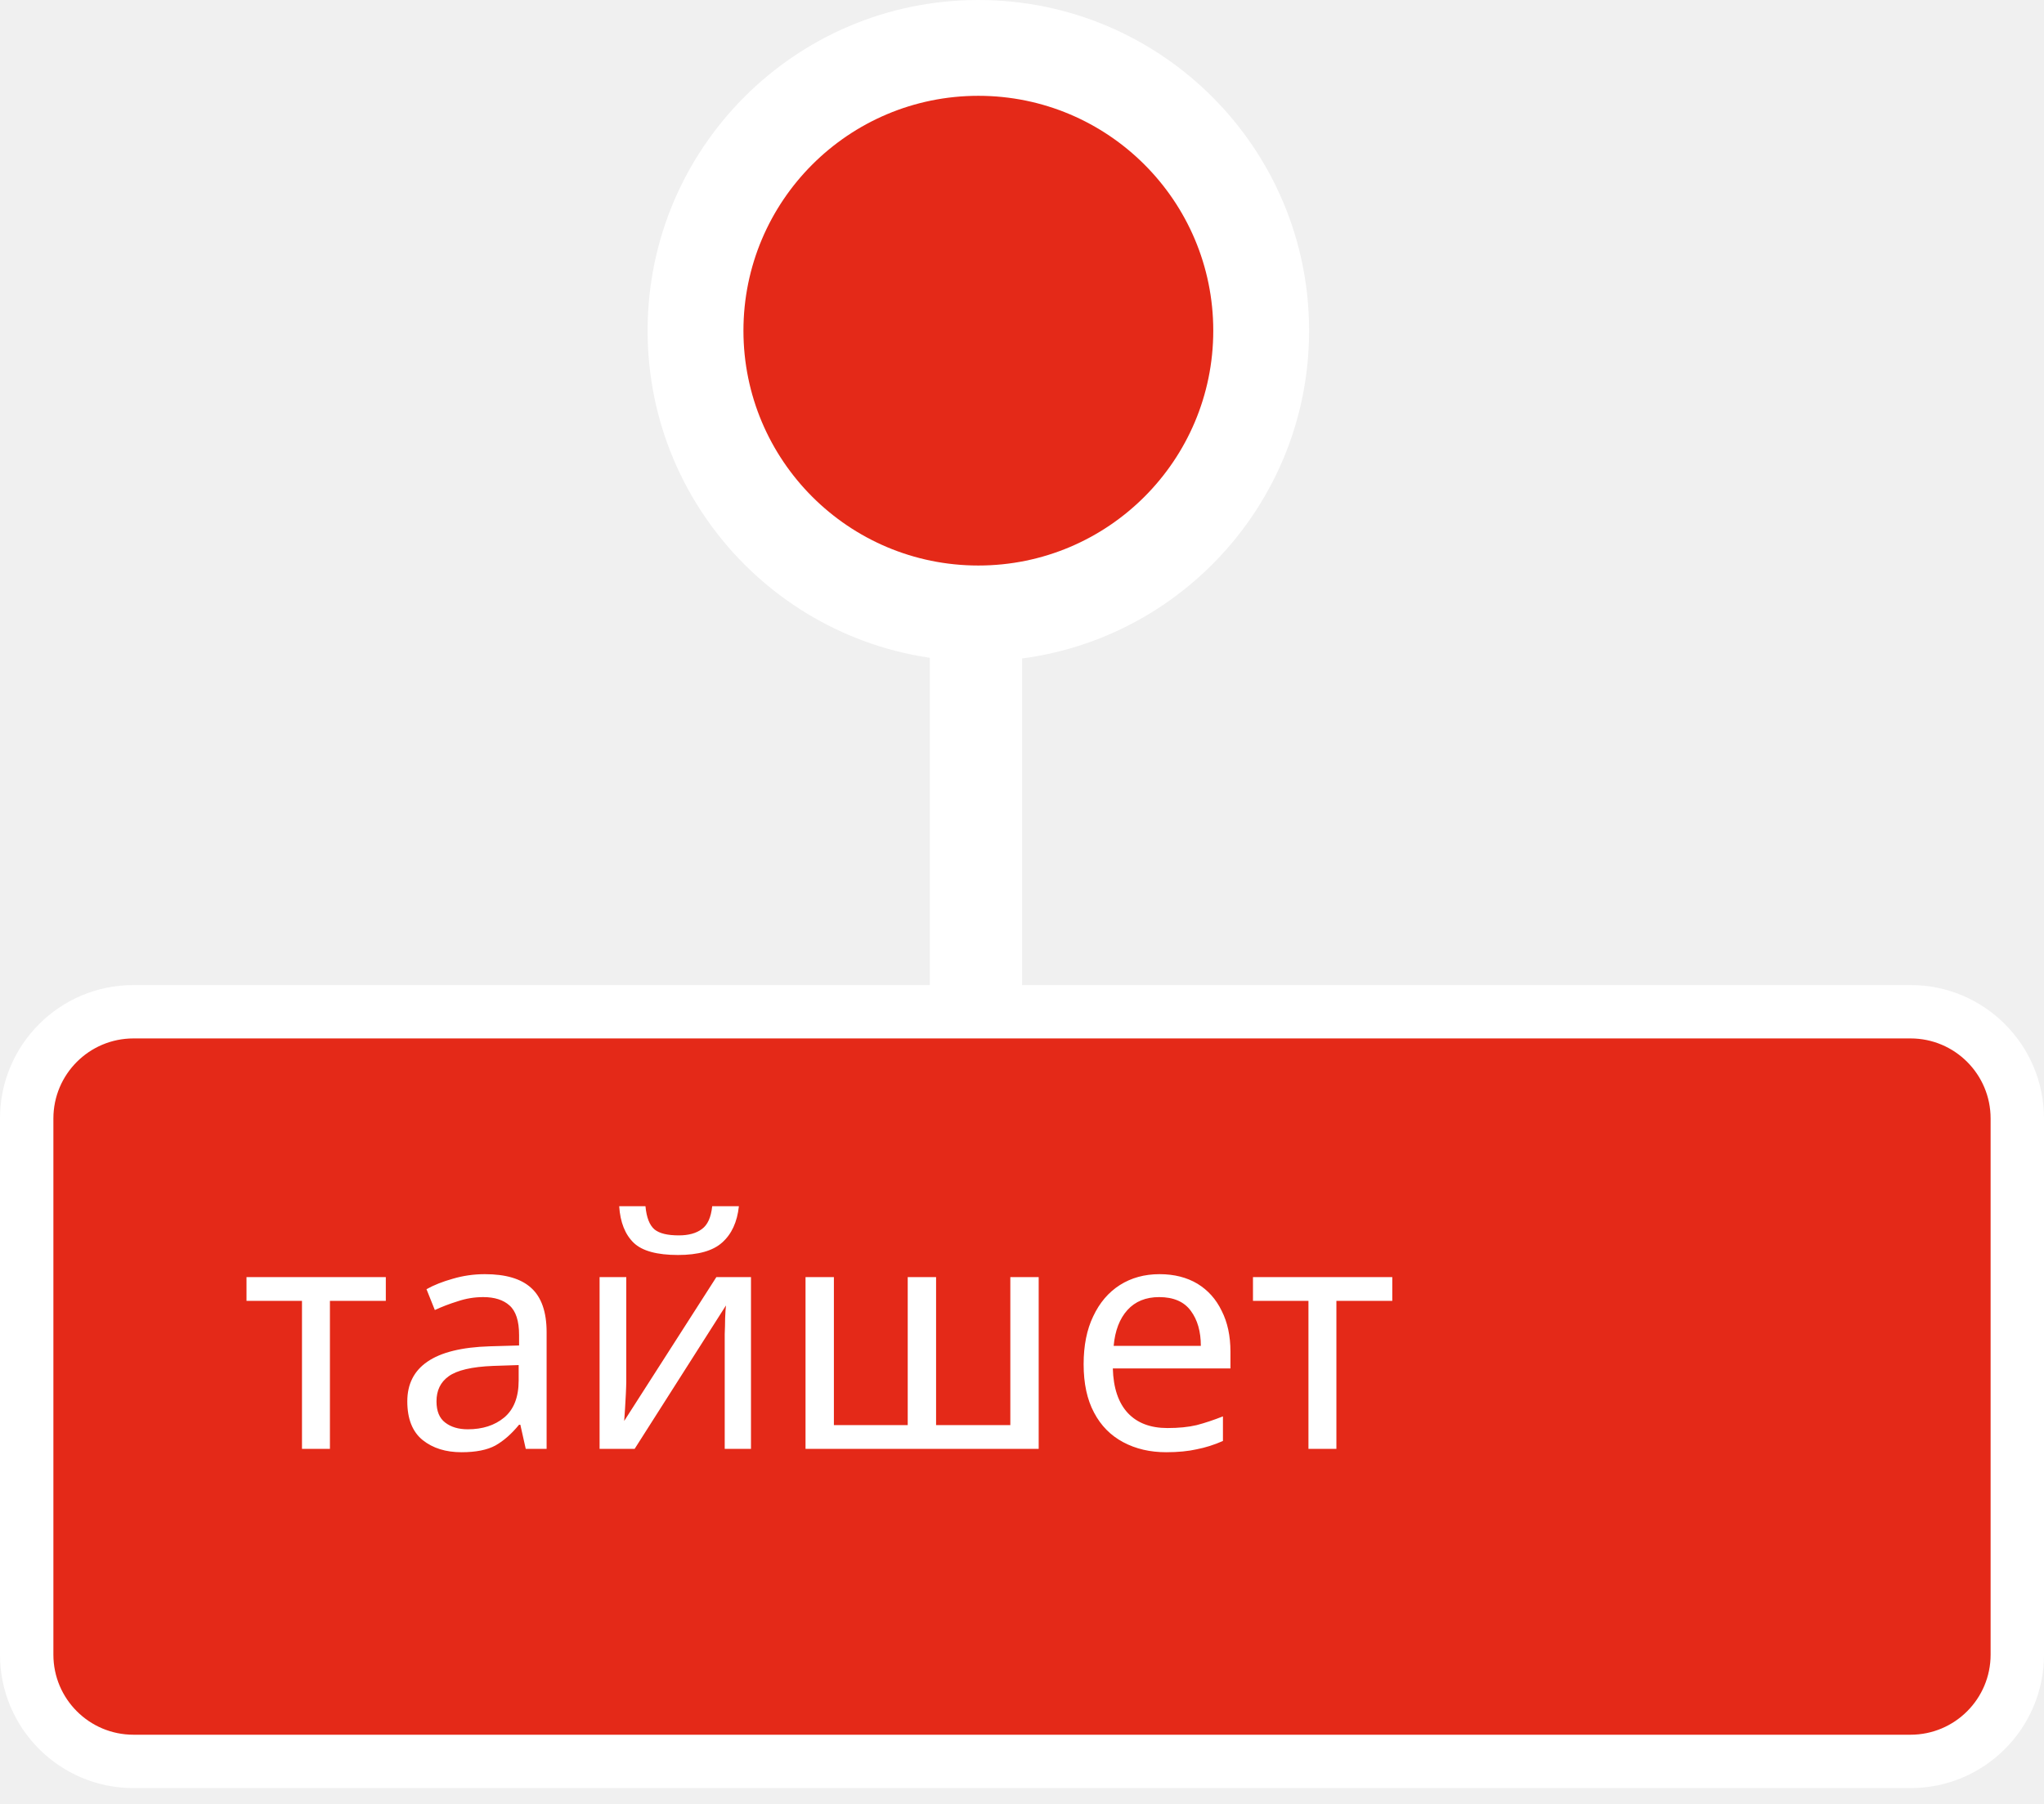
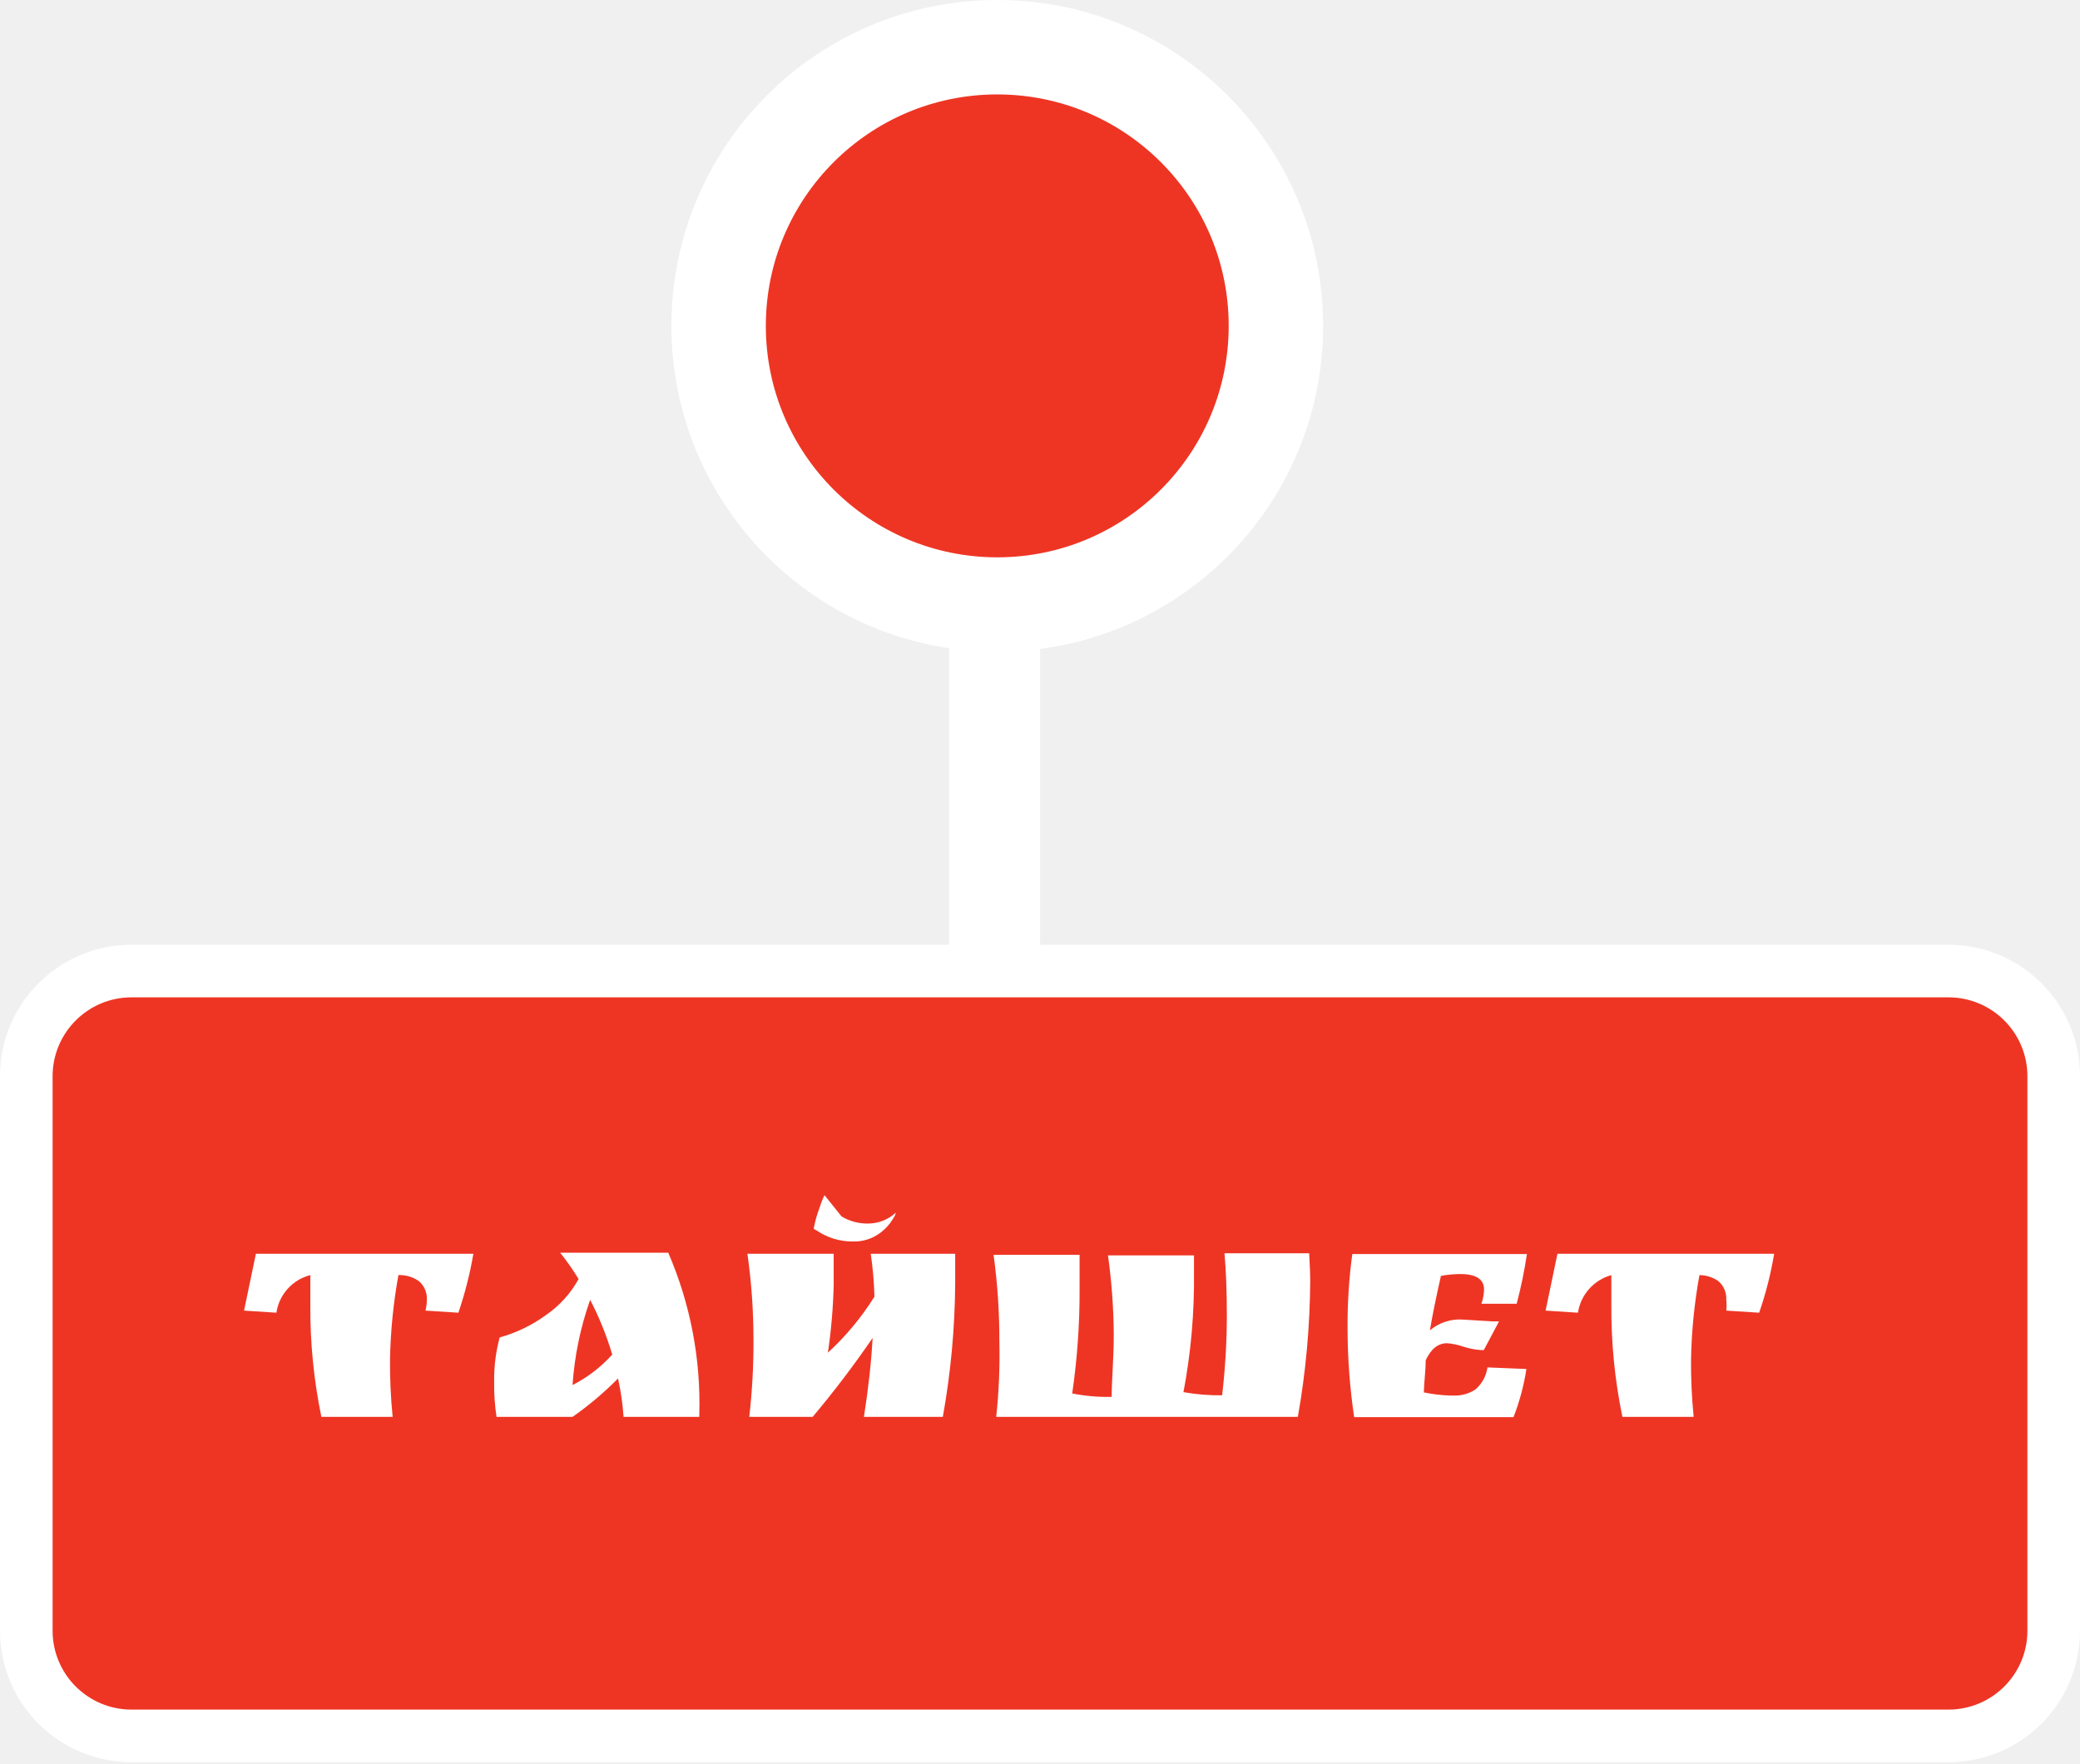
- <svg xmlns="http://www.w3.org/2000/svg" viewBox="0 0 76.57 67.58">
+ <svg xmlns="http://www.w3.org/2000/svg" viewBox="0 0 79.09 67.04">
  <defs>
-     <style>.cls-1,.cls-3{fill:#fff;}.cls-2{fill:#e42918;}.cls-3{font-size:12px;font-family:RuslanDisplay, Ruslan Display;}</style>
+     <style>.cls-1{fill:#fff;}.cls-2{fill:#ee3524;}</style>
  </defs>
  <g id="Слой_2" data-name="Слой 2">
    <g id="Слой_1-2" data-name="Слой 1">
-       <circle class="cls-1" cx="36.65" cy="12.39" r="12.39" />
-       <rect class="cls-2" x="1" y="37.91" width="74.57" height="28.13" rx="4" />
-       <path class="cls-1" d="M71.57,38.91a3,3,0,0,1,3,3V62a3,3,0,0,1-3,3H5a3,3,0,0,1-3-3V41.91a3,3,0,0,1,3-3H71.57m0-2H5a5,5,0,0,0-5,5V62a5,5,0,0,0,5,5H71.57a5,5,0,0,0,5-5V41.91a5,5,0,0,0-5-5Z" />
-       <text class="cls-3" transform="translate(9 54.29)">тайшет</text>
-       <rect class="cls-1" x="34.83" y="21.78" width="3.46" height="16.63" />
-       <circle class="cls-2" cx="36.65" cy="12.39" r="8.8" />
+       <circle class="cls-1" cx="37.92" cy="12.39" r="12.39" />
+       <rect class="cls-2" x="1" y="36.92" width="77.09" height="29.12" rx="4" />
+       <path class="cls-1" d="M74.09,37.92a3,3,0,0,1,3,3V62a3,3,0,0,1-3,3H5a3,3,0,0,1-3-3V40.92a3,3,0,0,1,3-3H74.09m0-2H5a5,5,0,0,0-5,5V62a5,5,0,0,0,5,5H74.09a5,5,0,0,0,5-5V40.92a5,5,0,0,0-5-5Z" />
+       <path class="cls-1" d="M15.15,48.48a19.9,19.9,0,0,0-.32,3.2,20.32,20.32,0,0,0,.1,2.19H12.22a20.32,20.32,0,0,1-.42-4.24c0-.25,0-.64,0-1.15a1.74,1.74,0,0,0-1.29,1.43l-1.23-.08.45-2.16H18a14.7,14.7,0,0,1-.57,2.24l-1.25-.08a1.75,1.75,0,0,0,.05-.4.87.87,0,0,0-.3-.72A1.27,1.27,0,0,0,15.15,48.48Z" />
+       <path class="cls-1" d="M26.59,53.77v.1H23.71a9.69,9.69,0,0,0-.21-1.46,12.46,12.46,0,0,1-1.73,1.46H18.88a8,8,0,0,1-.09-1.34A6.11,6.11,0,0,1,19,50.85,5.51,5.51,0,0,0,20.76,50,4,4,0,0,0,22,48.63a9.14,9.14,0,0,0-.7-1h4.11A14.41,14.41,0,0,1,26.59,53.77ZM23.28,51.5a11.9,11.9,0,0,0-.84-2.08,12.24,12.24,0,0,0-.67,3.24A5.15,5.15,0,0,0,23.28,51.5Z" />
+       <path class="cls-1" d="M28.49,53.87a24.46,24.46,0,0,0,.16-2.93,23.1,23.1,0,0,0-.23-3.27H31.7c0,.15,0,.55,0,1.19a21.08,21.08,0,0,1-.22,2.57,10.34,10.34,0,0,0,1.77-2.13,13.81,13.81,0,0,0-.14-1.63h3.21c0,.5,0,.87,0,1.12a29.73,29.73,0,0,1-.47,5.08h-3q.26-1.66.33-3a37.56,37.56,0,0,1-2.28,3ZM32,46.25a1.89,1.89,0,0,0,1,.27,1.57,1.57,0,0,0,1.06-.41s0,.08-.11.24a1.88,1.88,0,0,1-.46.51,1.65,1.65,0,0,1-1.1.34h-.06a2.38,2.38,0,0,1-1.22-.38l-.17-.1a4.48,4.48,0,0,1,.23-.82,3.11,3.11,0,0,1,.18-.46Z" />
+       <path class="cls-1" d="M49.82,48.7a30.84,30.84,0,0,1-.47,5.17H37.88A22.1,22.1,0,0,0,38,51a23.71,23.71,0,0,0-.22-3.29h3.27c0,.57,0,1,0,1.27a26.83,26.83,0,0,1-.28,4,6.9,6.9,0,0,0,1.5.13c0-.63.08-1.43.08-2.38a22.8,22.8,0,0,0-.22-3h3.27c0,.14,0,.35,0,.64A22.92,22.92,0,0,1,45,52.93a7.79,7.79,0,0,0,1.47.12,26.39,26.39,0,0,0,.18-3q0-1.4-.09-2.4h3.22C49.81,48.17,49.82,48.51,49.82,48.7Z" />
+       <path class="cls-1" d="M55.6,50.17l1.16.07H57l-.58,1.09h-.11a2.83,2.83,0,0,1-.67-.13,2.41,2.41,0,0,0-.62-.13c-.34,0-.61.22-.81.65,0,.41-.06.81-.07,1.22a5.93,5.93,0,0,0,1,.12h.12a1.42,1.42,0,0,0,.84-.23,1.36,1.36,0,0,0,.46-.84l1.48.06a8.61,8.61,0,0,1-.49,1.83H51.49a23.3,23.3,0,0,1-.25-3.32,20.15,20.15,0,0,1,.18-2.88h6.64a17.52,17.52,0,0,1-.39,1.89l-1.34,0a1.82,1.82,0,0,0,.1-.54c0-.39-.3-.59-.9-.59a4.08,4.08,0,0,0-.74.07q-.27,1.19-.42,2.07A1.76,1.76,0,0,1,55.6,50.17Z" />
+       <path class="cls-1" d="M64.62,48.48a19.9,19.9,0,0,0-.32,3.2,20.32,20.32,0,0,0,.1,2.19H61.69a20.32,20.32,0,0,1-.42-4.24c0-.25,0-.64,0-1.15A1.76,1.76,0,0,0,60,49.91l-1.23-.08.45-2.16h8.24a13.6,13.6,0,0,1-.57,2.24l-1.25-.08a1.75,1.75,0,0,0,0-.4.87.87,0,0,0-.3-.72A1.27,1.27,0,0,0,64.62,48.48Z" />
+       <rect class="cls-1" x="36.09" y="21.78" width="3.46" height="15.07" />
+       <circle class="cls-2" cx="37.92" cy="12.39" r="8.8" />
    </g>
  </g>
</svg>
